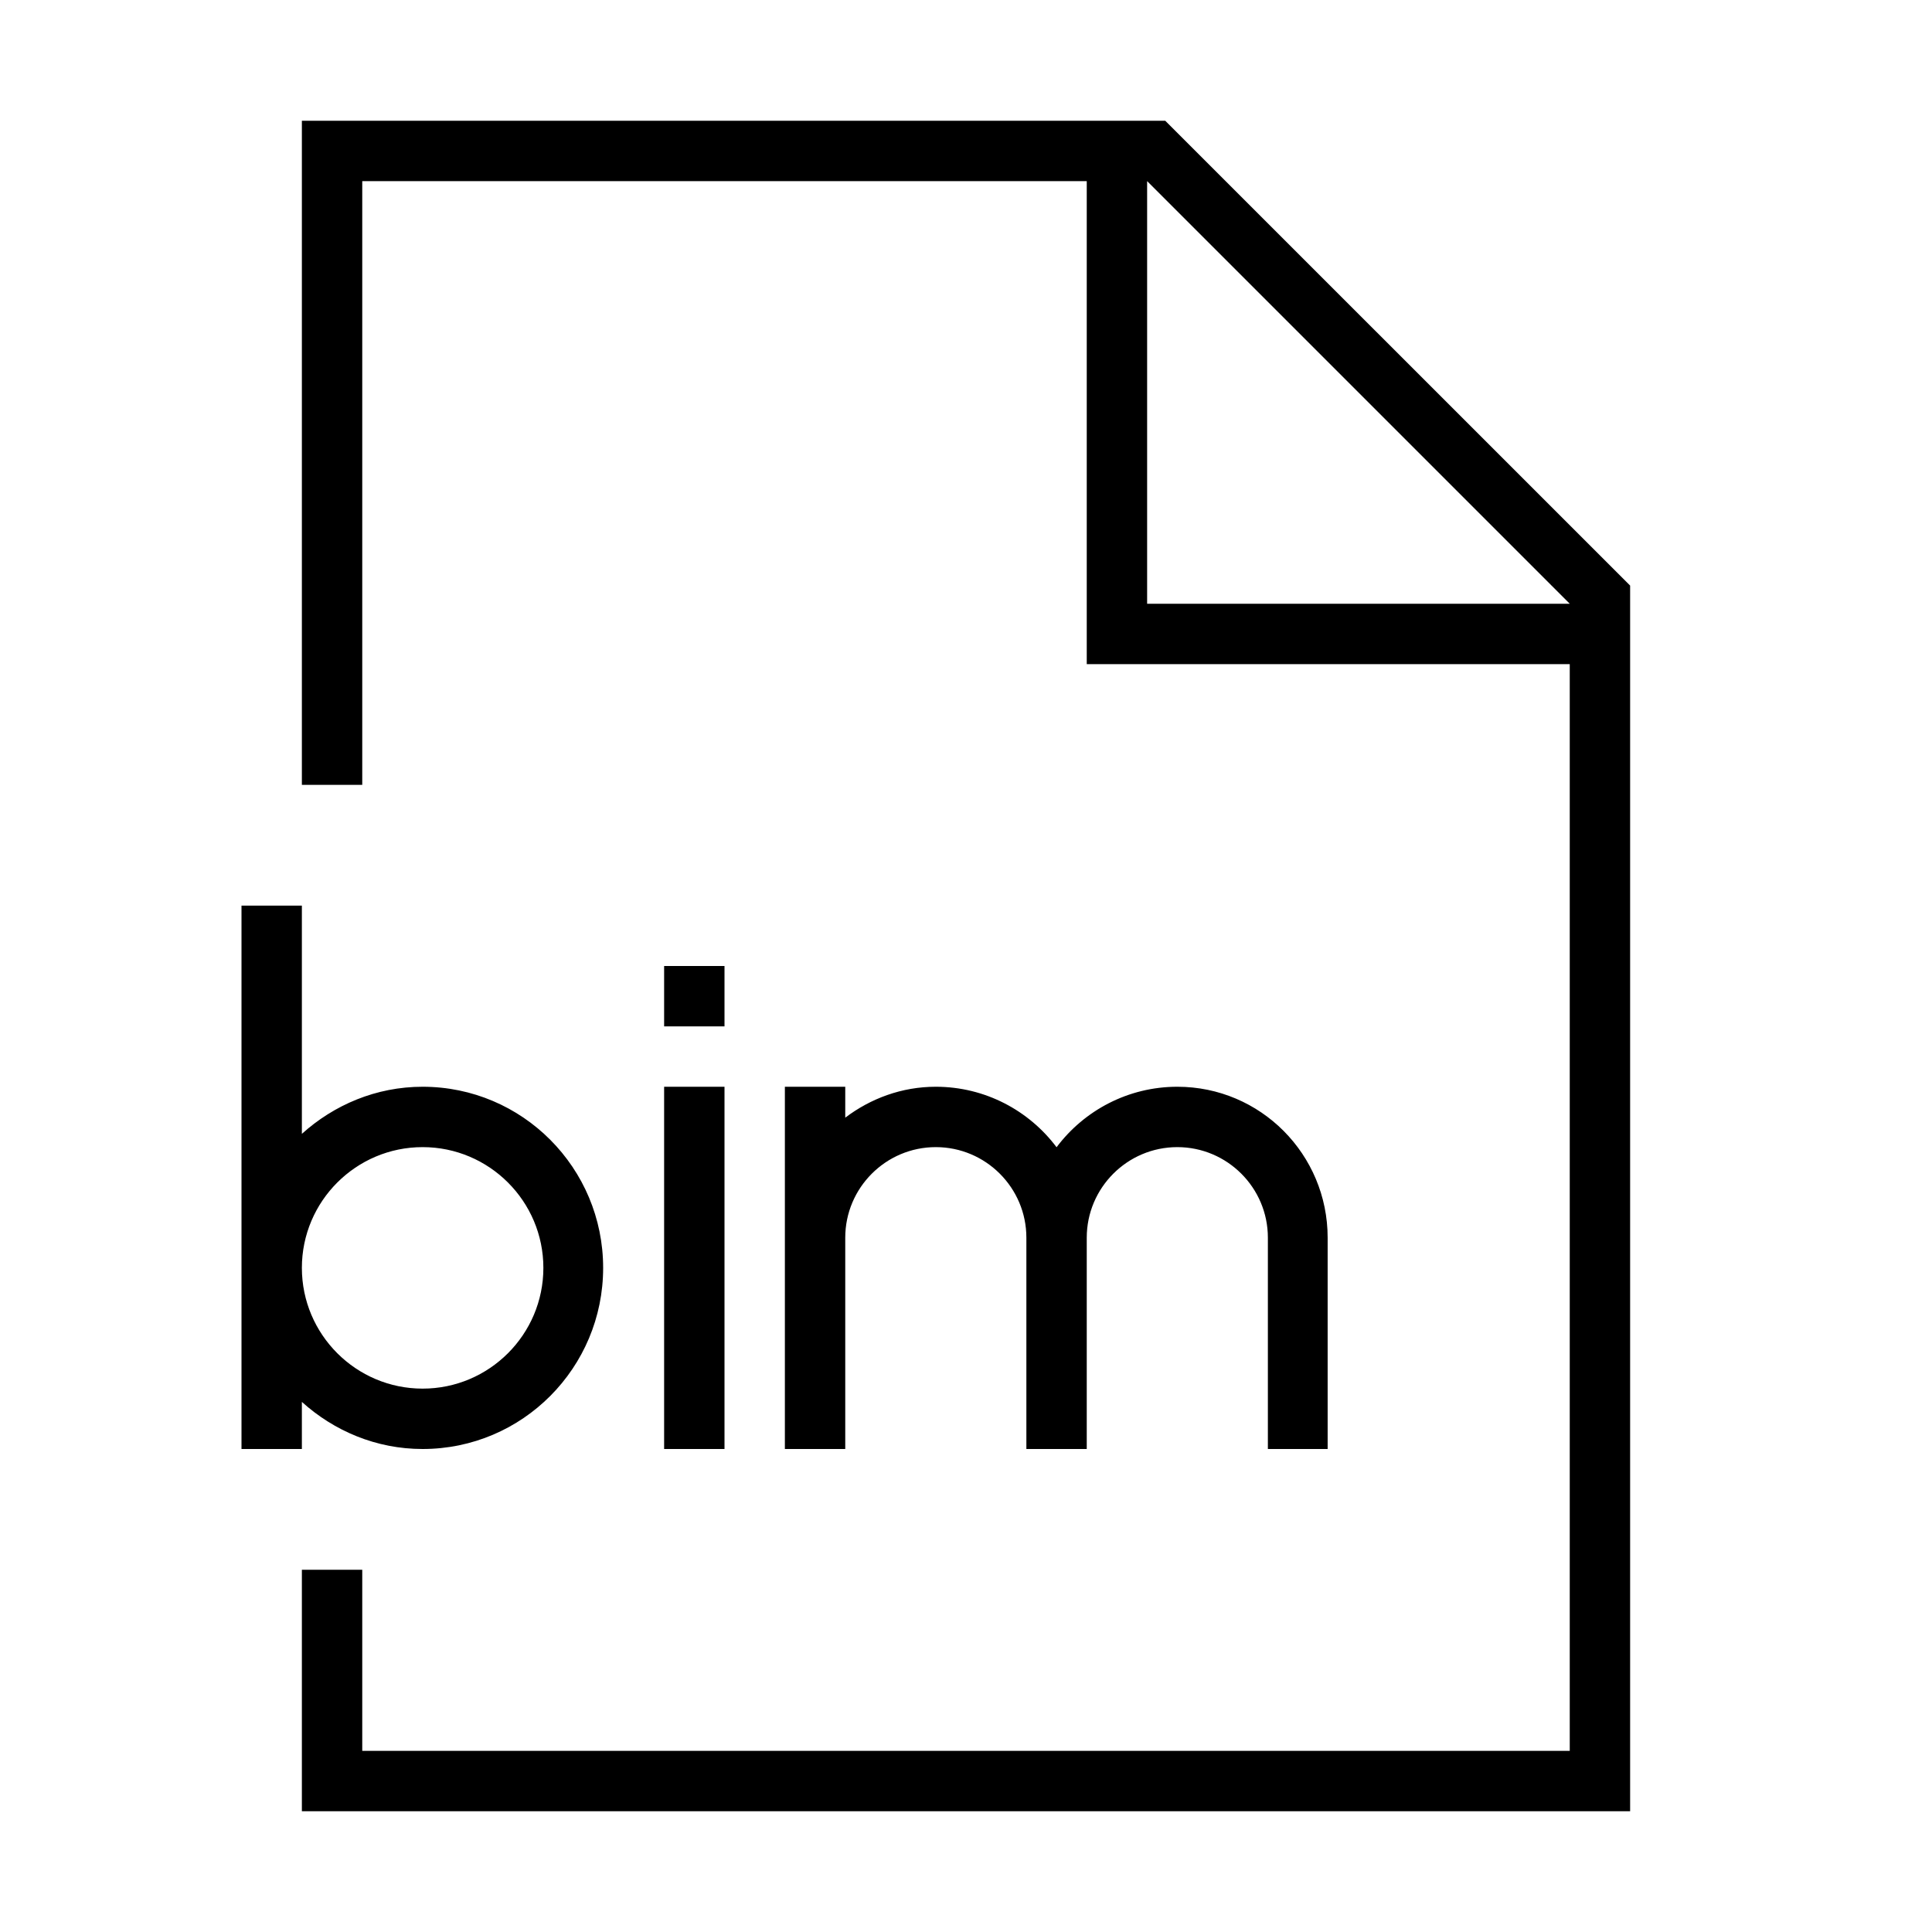
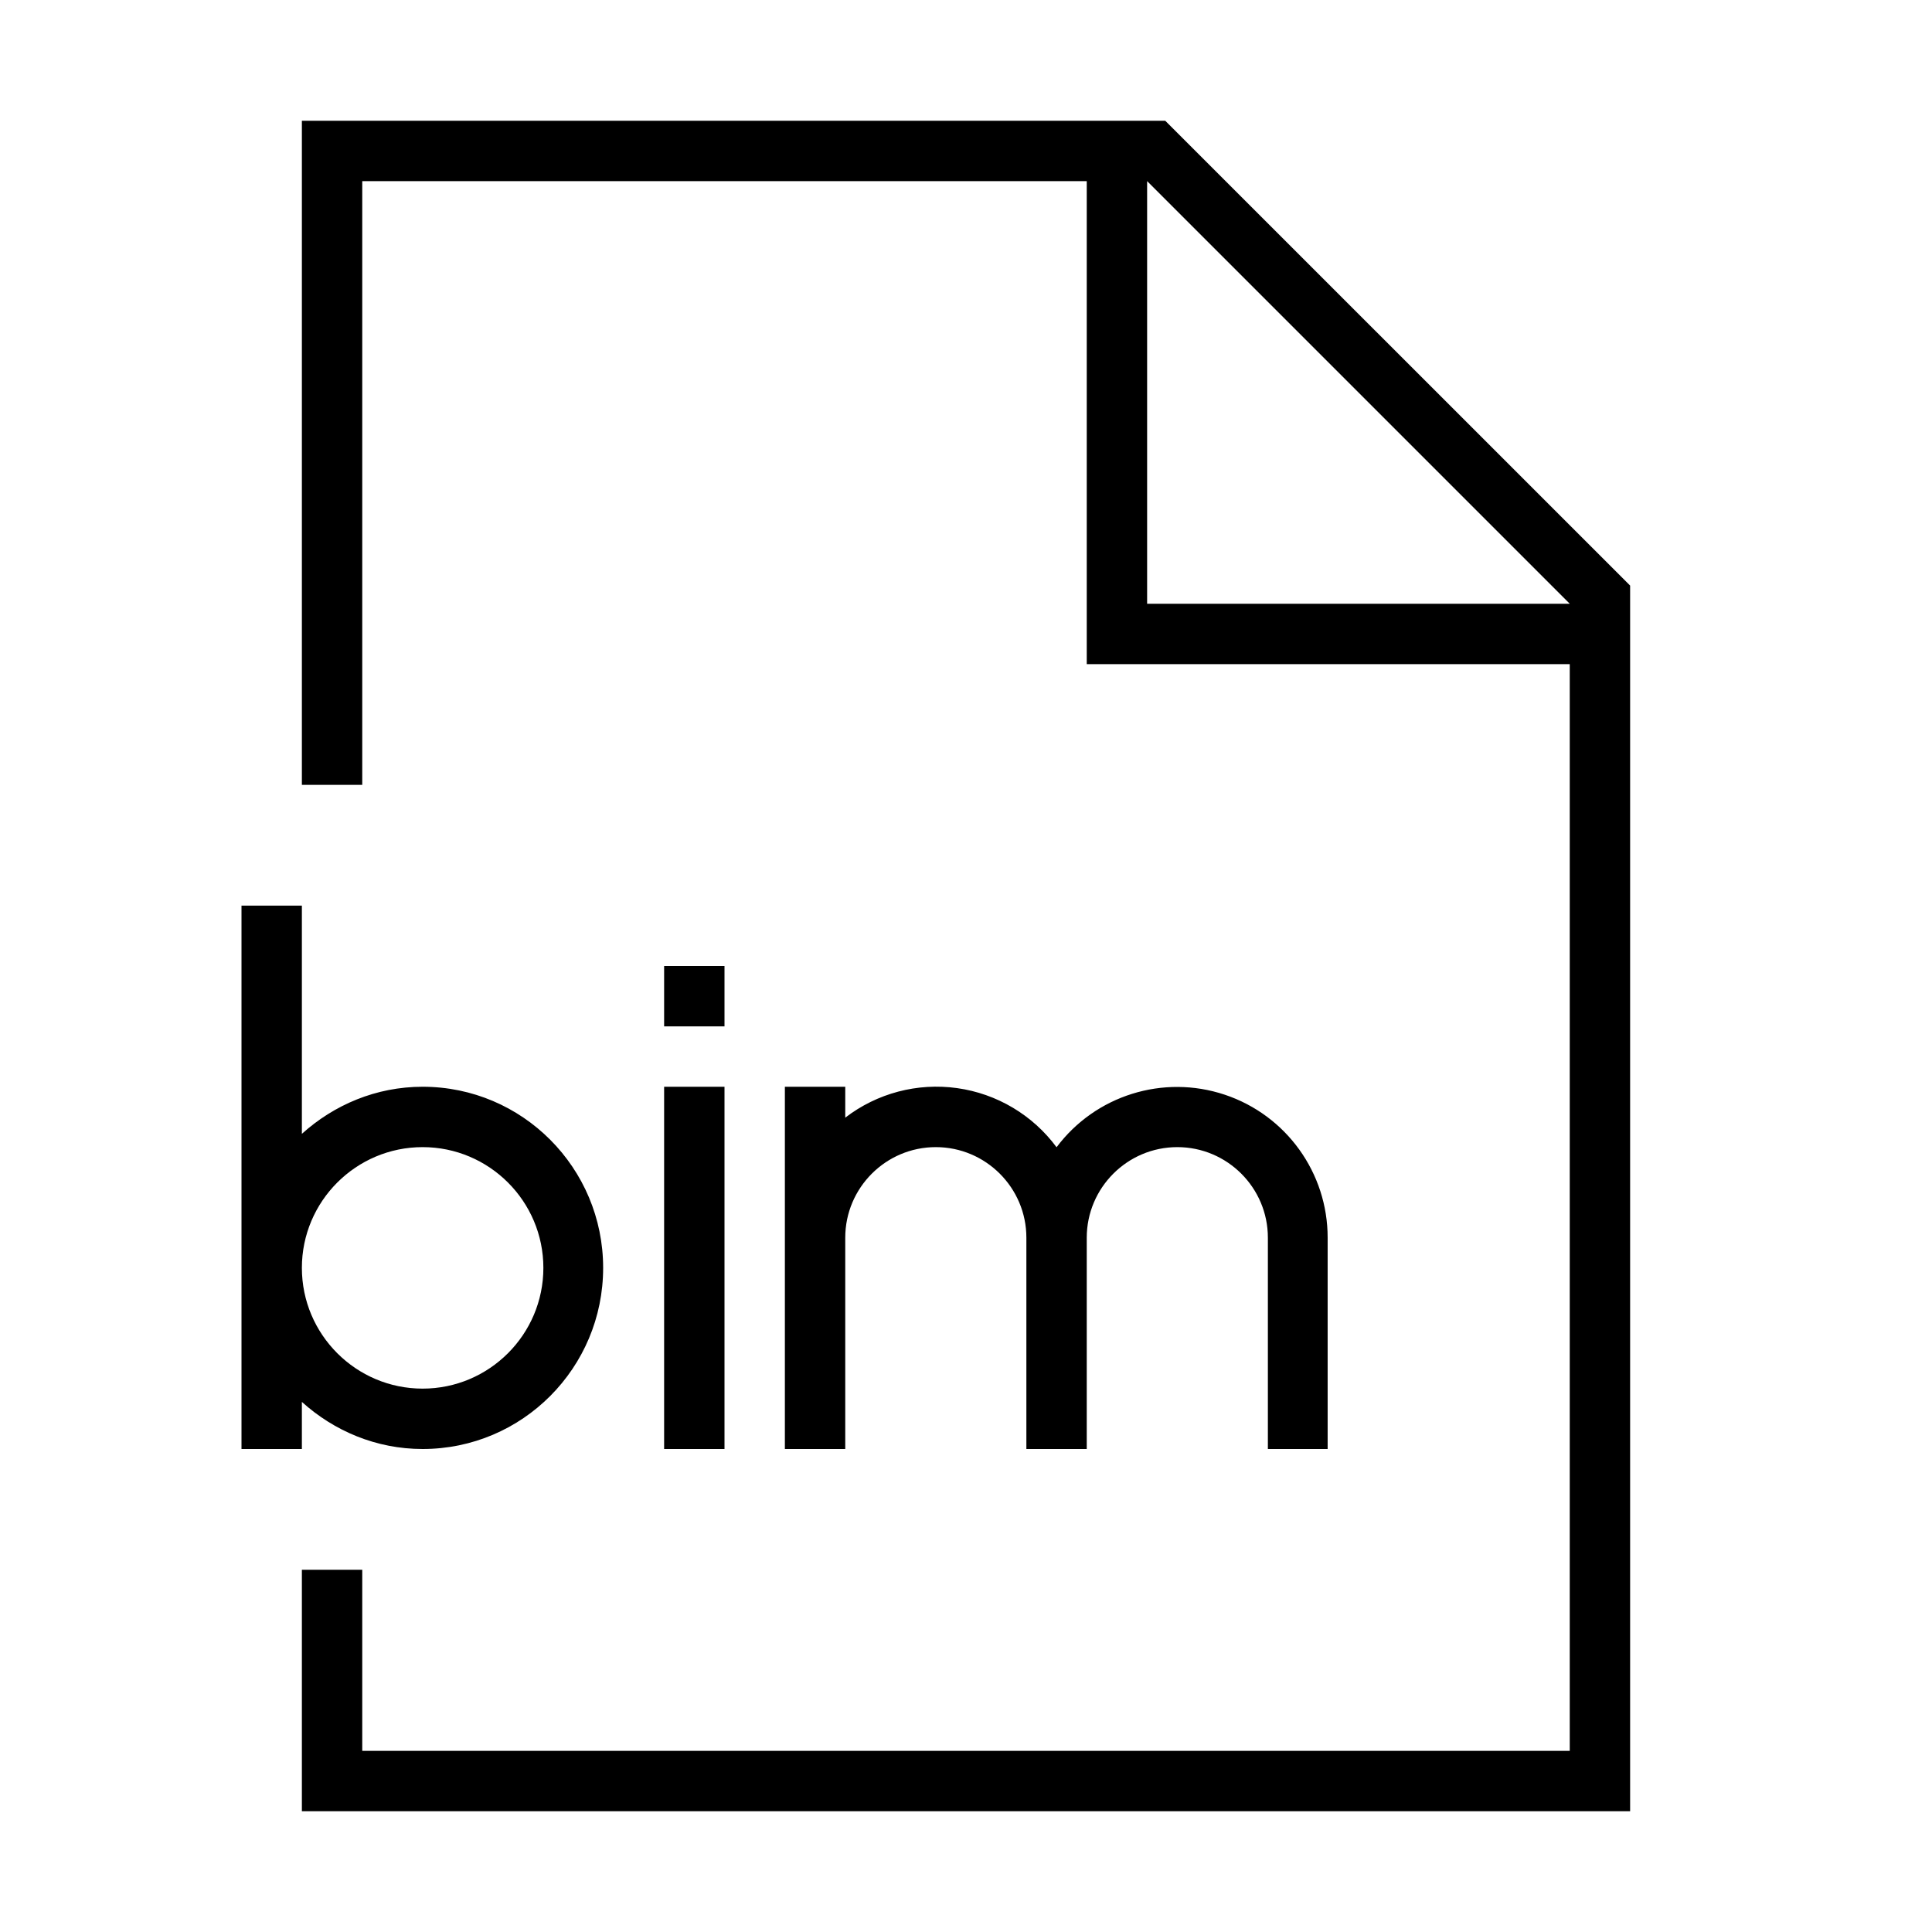
- <svg xmlns="http://www.w3.org/2000/svg" id="icons" viewBox="0 0 32 32">
-   <rect width="32" height="32" fill="none" />
-   <path d="M5,2v11h1V3h12v8h8v18H6v-3h-1v4h22V9.699l-7.7-7.699H5ZM19,10V3l7,7h-7ZM11,16h1v1h-1v-1ZM11,18h1v6h-1v-6ZM14,24h-1v-6h1v.512c.419-.317.935-.512,1.5-.512.816,0,1.544.394,2,1.002.456-.608,1.184-1.002,2-1.002,1.379,0,2.49,1.121,2.49,2.5v3.5h-.99v-3.5c0-.827-.673-1.5-1.5-1.5s-1.5.673-1.5,1.5v3.5h-1v-3.5c0-.827-.673-1.5-1.5-1.5s-1.5.673-1.5,1.5v3.5ZM7,24c1.654,0,2.99-1.346,2.99-3s-1.336-3-2.99-3c-.771,0-1.468.301-2,.78v-3.78h-1v9h1v-.78c.532.48,1.229.78,2,.78ZM7,19c1.103,0,2,.897,2,2s-.897,2-2,2-2-.897-2-2,.897-2,2-2Z" />
+ <svg xmlns="http://www.w3.org/2000/svg" viewBox="0 0 32 32">
+   <path fill="none" d="M0 0h32v32H0z" />
+   <path d="M5 2v11h1V3h12v8h8v18H6v-3H5v4h22V9.699L19.3 2zm14 8V3l7 7zm-8 6h1v1h-1zm0 2h1v6h-1zm3 6h-1v-6h1v.512a2.476 2.476 0 0 1 3.5.49 2.494 2.494 0 0 1 4.49 1.498V24H21v-3.5c0-.827-.673-1.5-1.5-1.5s-1.5.673-1.5 1.5V24h-1v-3.5c0-.827-.673-1.5-1.5-1.5s-1.5.673-1.5 1.5zm-7 0c1.654 0 2.99-1.346 2.99-3S8.654 18 7 18c-.771 0-1.468.3-2 .78V15H4v9h1v-.78c.532.48 1.229.78 2 .78m0-5c1.103 0 2 .897 2 2s-.897 2-2 2-2-.897-2-2 .897-2 2-2" />
</svg>
